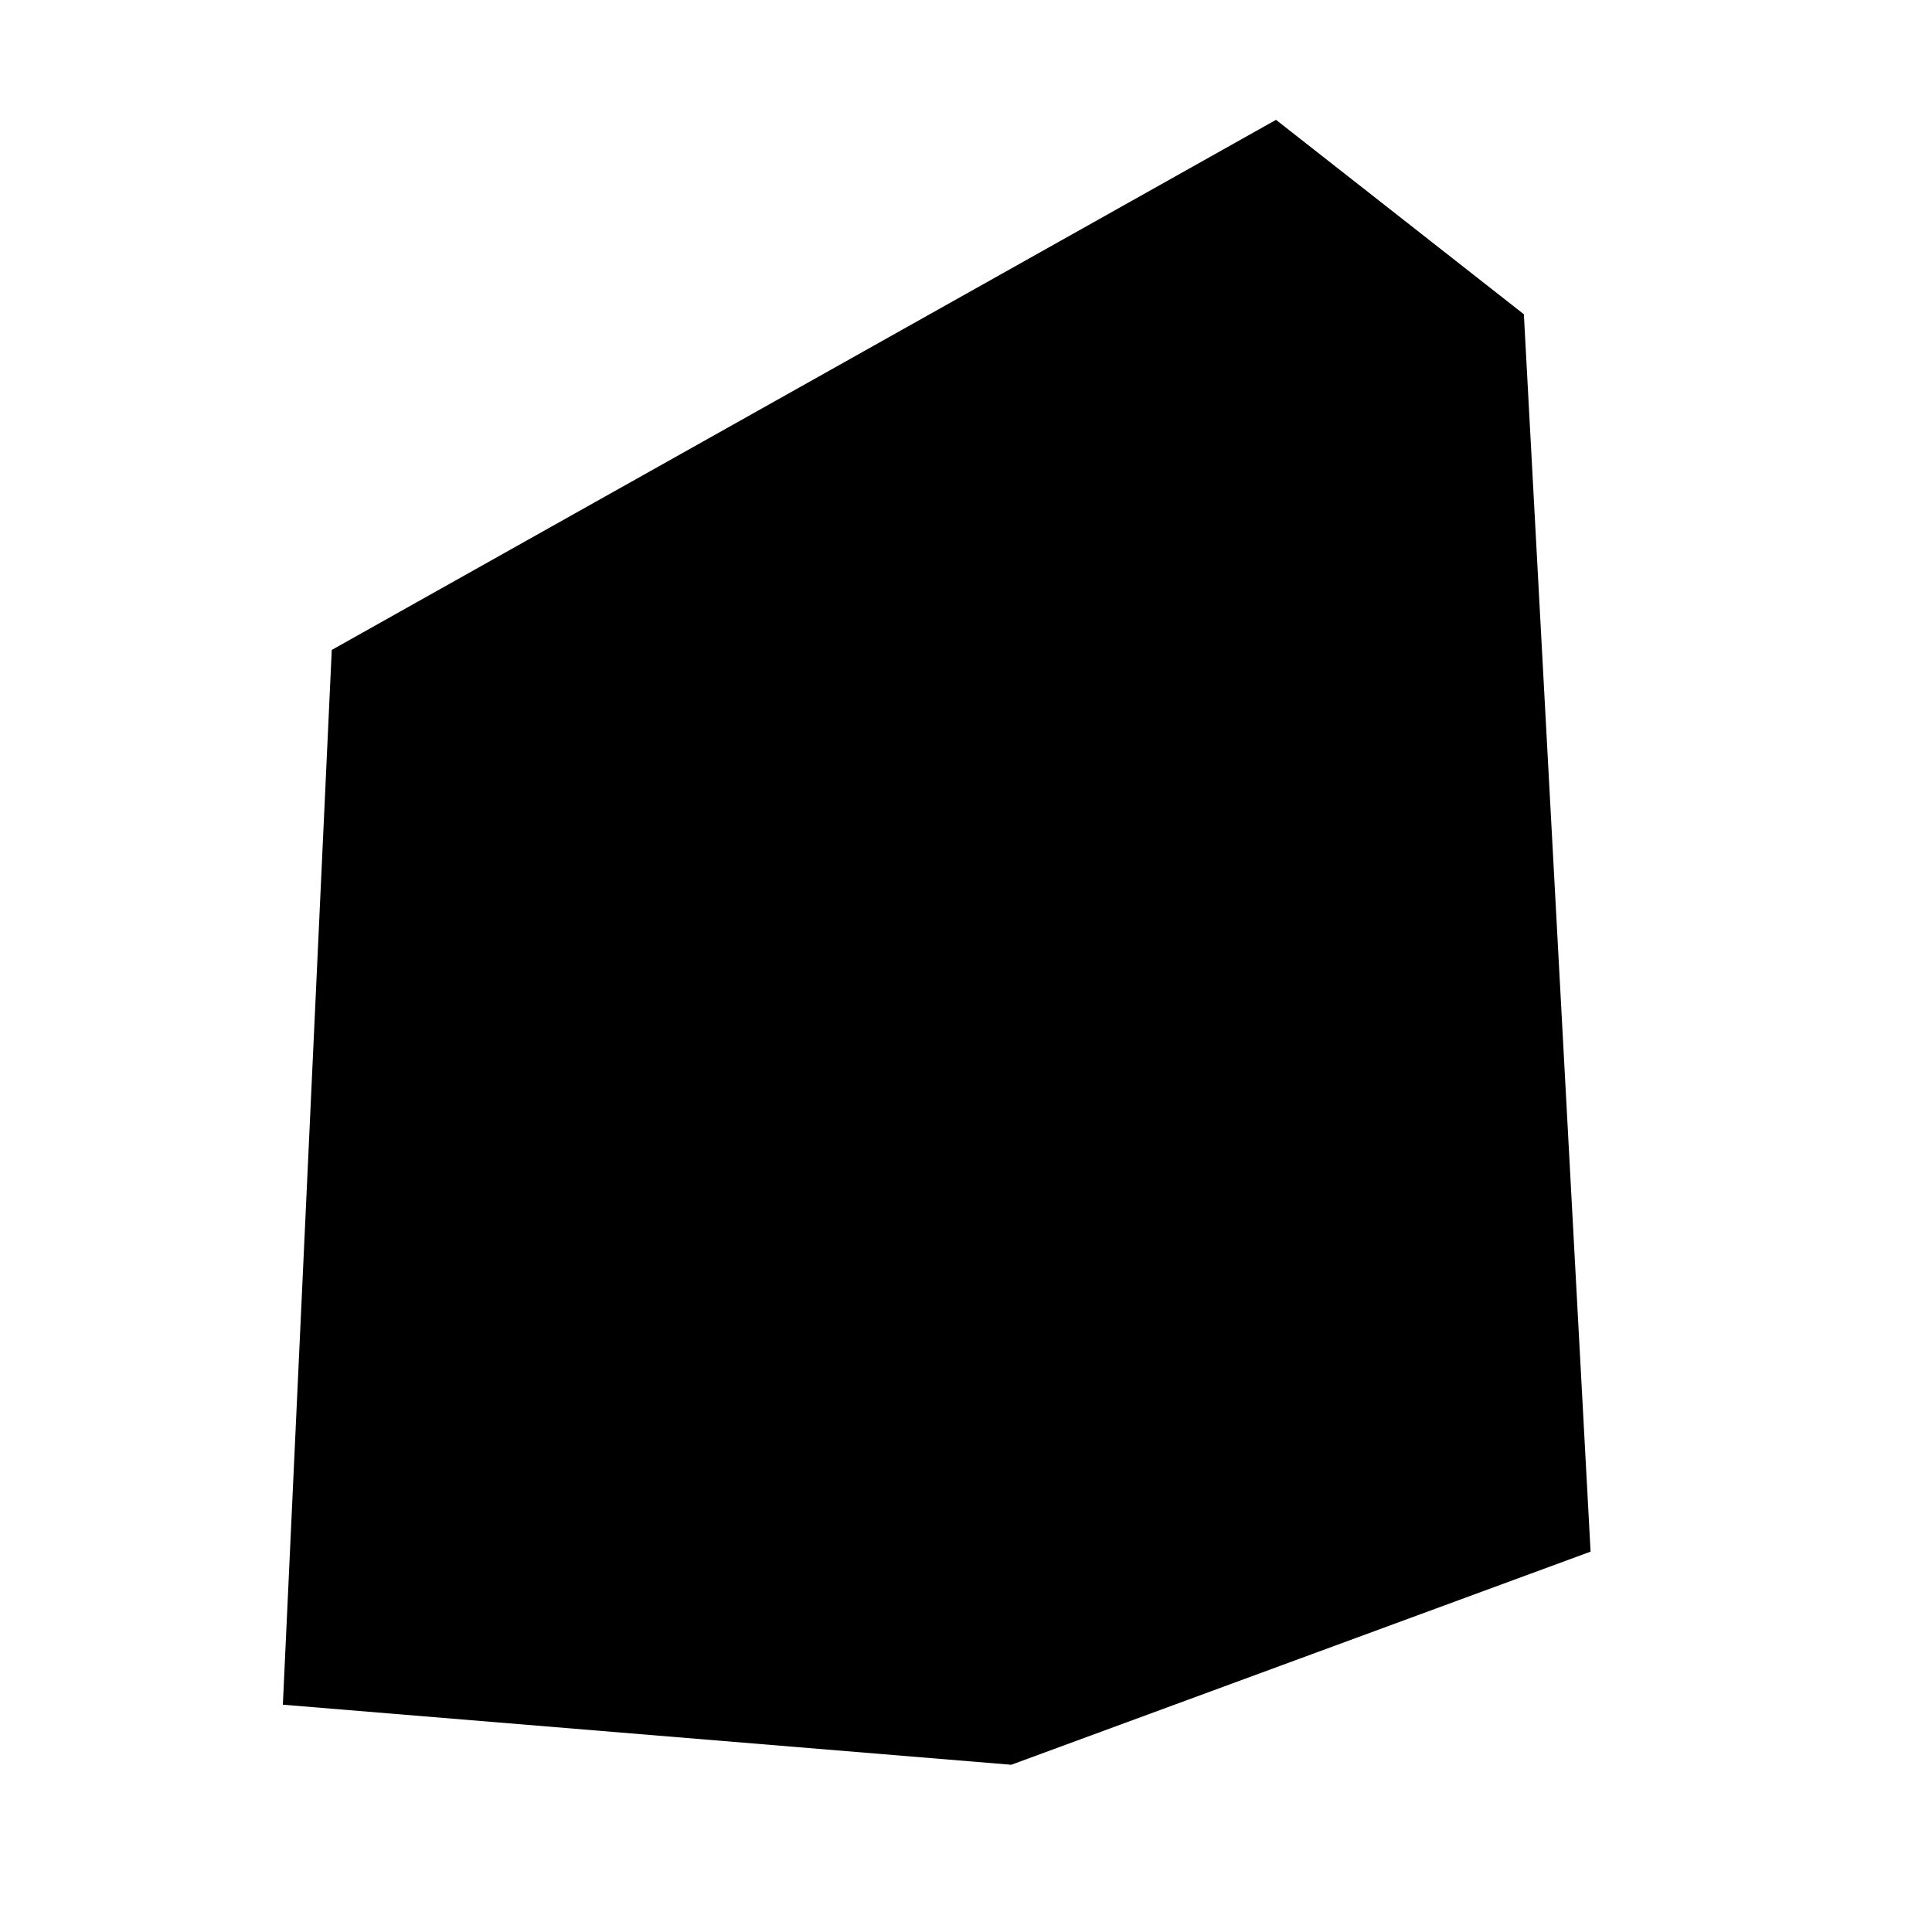
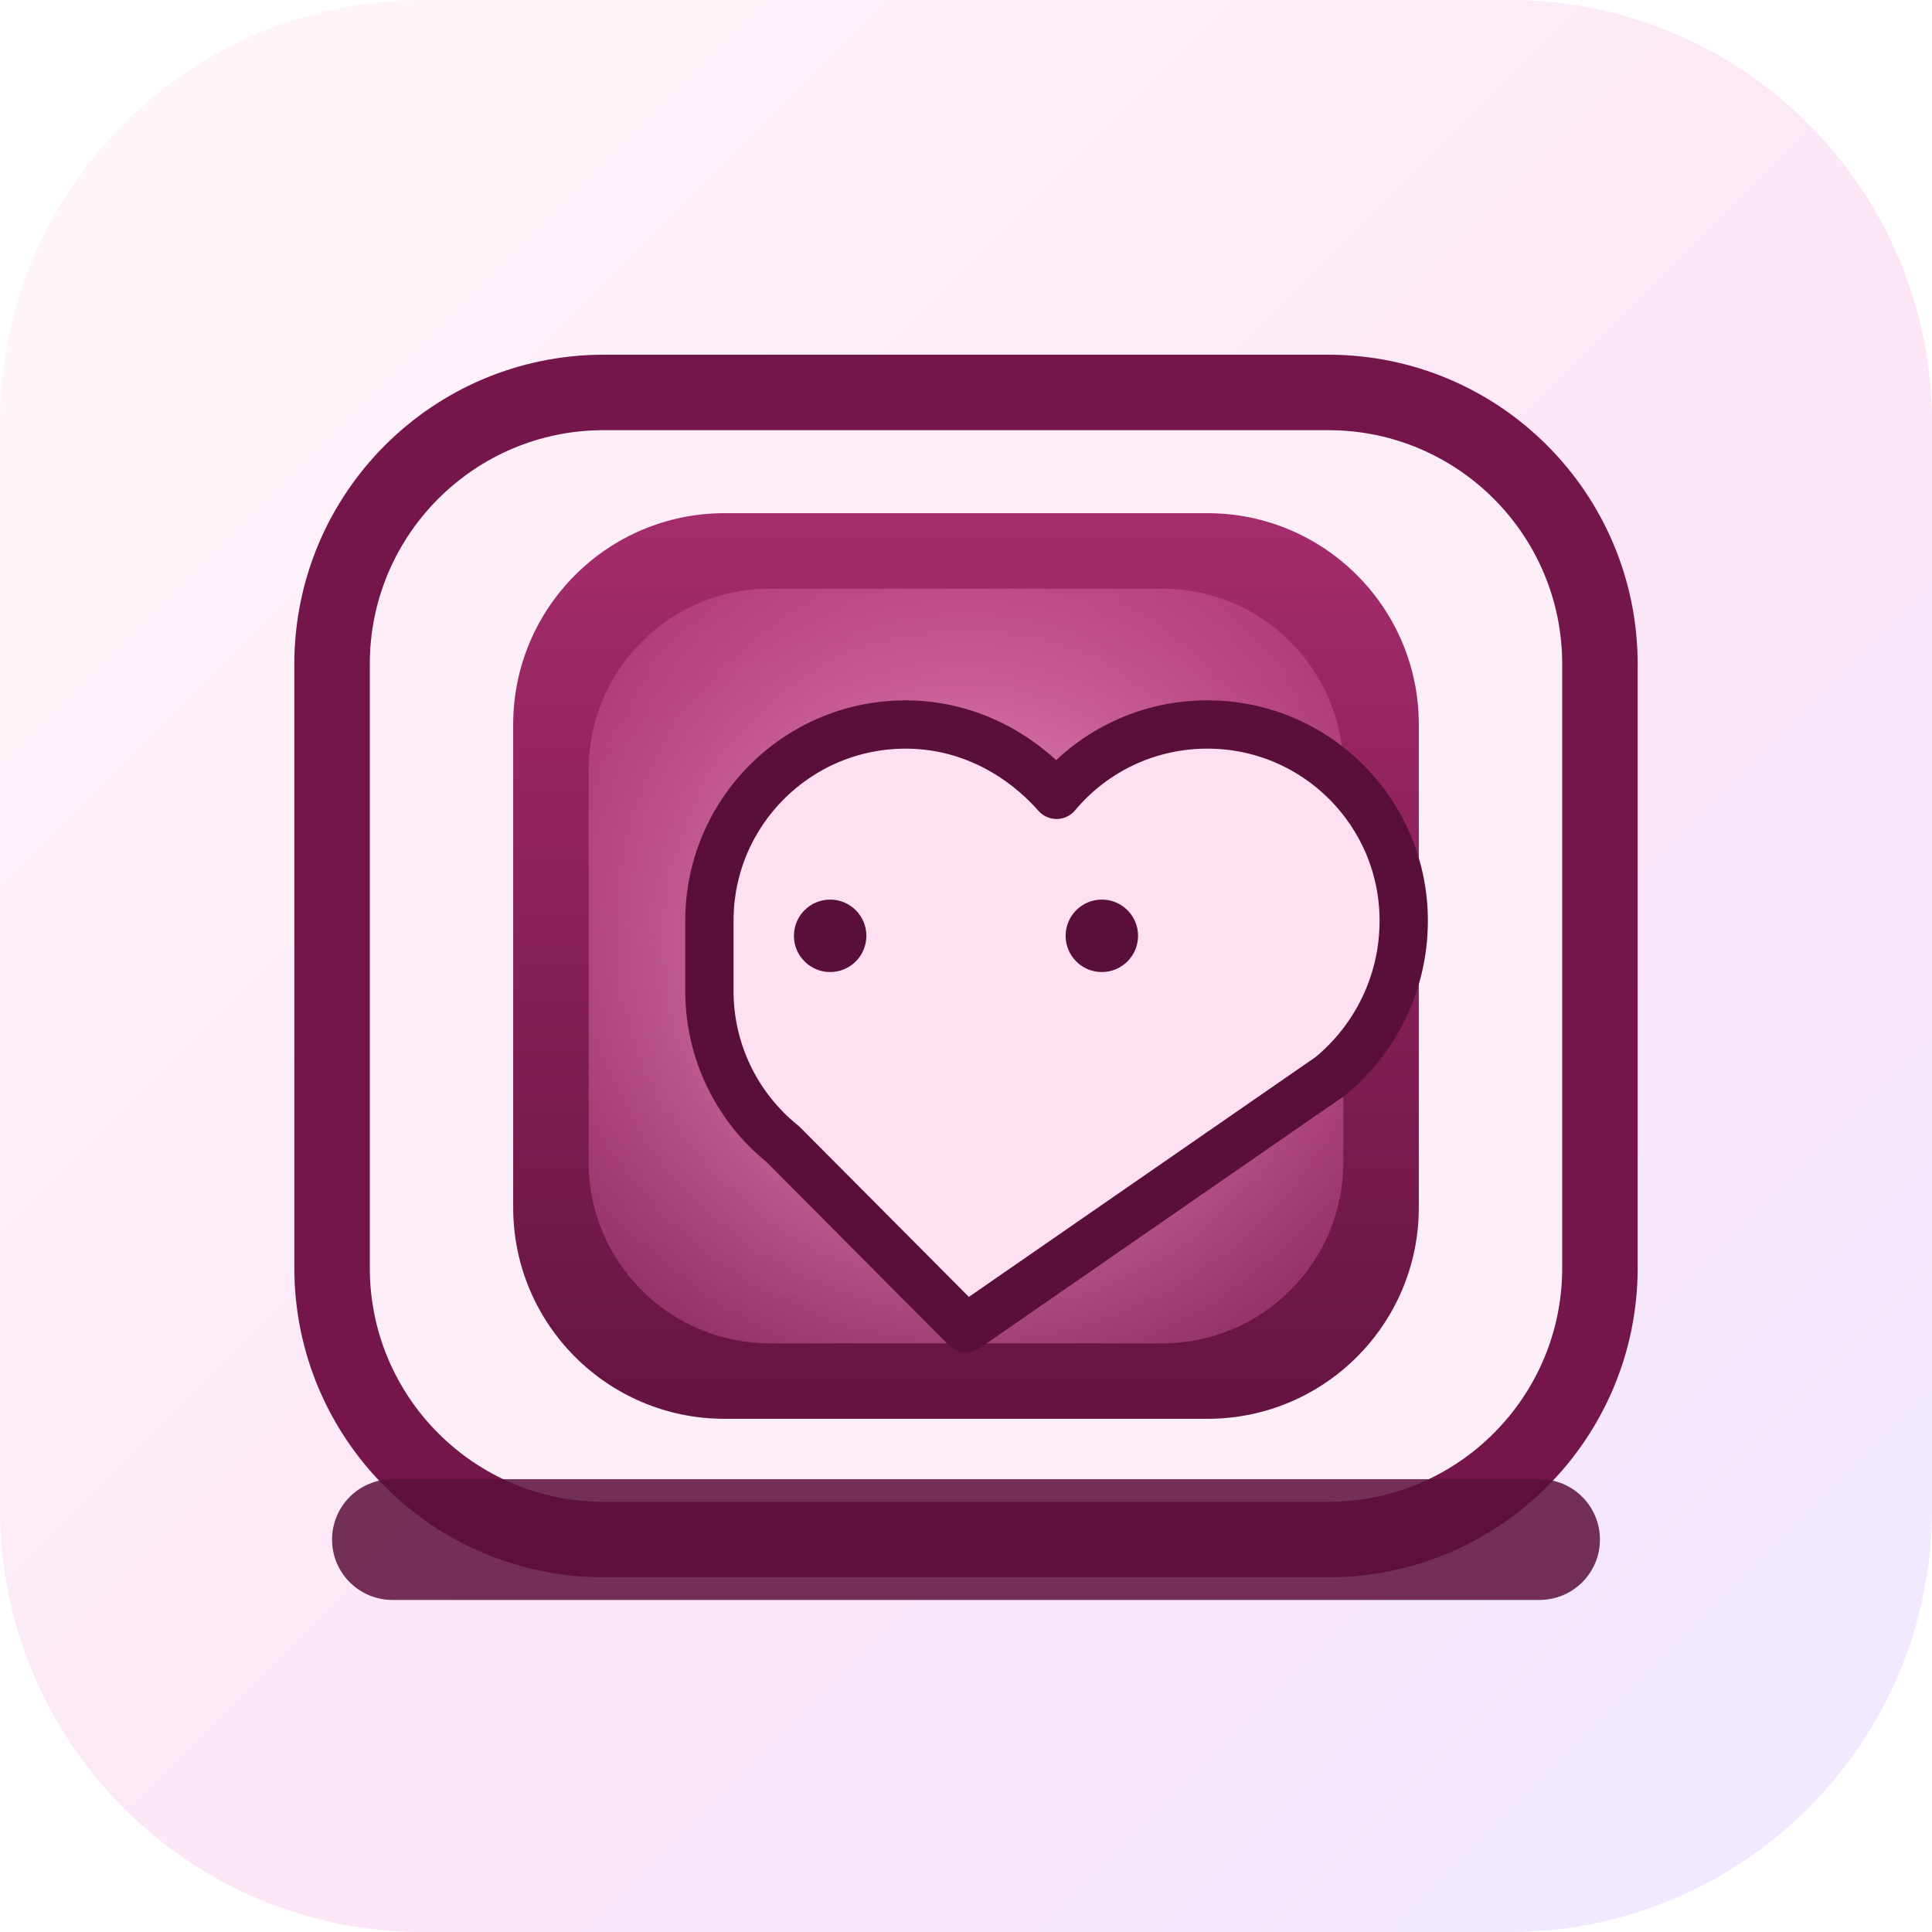
- <svg xmlns="http://www.w3.org/2000/svg" viewBox="0 0 64 64" role="img" aria-hidden="true">
-   <path d="M52.69 51.40 L33.50 58.46 L9.37 56.47 L10.99 21.53 L42.27 3.97 L50.48 10.41 Z" fill="#000" />
-   <circle cx="32.82" cy="32.55" r="12.29" fill="#000" />
+ <svg xmlns="http://www.w3.org/2000/svg" viewBox="0 0 64 64" fill="none" role="img" aria-hidden="true">
+   <defs>
+     <linearGradient id="doorFeelingsBg" x1="8" y1="8" x2="56" y2="56" gradientUnits="userSpaceOnUse">
+       <stop offset="0%" stop-color="#FFF4FA" />
+       <stop offset="60%" stop-color="#FCE5F5" />
+       <stop offset="100%" stop-color="#F2E8FF" />
+     </linearGradient>
+     <linearGradient id="doorFeelingsFrame" x1="32" y1="12" x2="32" y2="52" gradientUnits="userSpaceOnUse">
+       <stop offset="0%" stop-color="#B03074" />
+       <stop offset="100%" stop-color="#5A0F3B" />
+     </linearGradient>
+     <radialGradient id="doorFeelingsGlow" cx="32" cy="32" r="16" gradientUnits="userSpaceOnUse">
+       <stop offset="0%" stop-color="#FFB5DC" stop-opacity="0.95" />
+       <stop offset="100%" stop-color="#D45BA1" stop-opacity="0.35" />
+     </radialGradient>
+   </defs>
+   <rect width="64" height="64" rx="14" fill="url(#doorFeelingsBg)" />
+   <rect x="11" y="13" width="42" height="38" rx="9" fill="#FCEEF7" stroke="#74154C" stroke-width="2.5" />
+   <rect x="17" y="17" width="30" height="30" rx="7" fill="url(#doorFeelingsFrame)" />
+   <rect x="19.5" y="19.5" width="25" height="25" rx="6" fill="url(#doorFeelingsGlow)" />
+   <path d="M23.5 30.5c0-3.59 2.91-6.5 6.5-6.5 1.97 0 3.73.9 5 2.33A6.49 6.49 0 0 1 40 24c3.59 0 6.5 2.91 6.5 6.5 0 2.08-.95 3.93-2.43 5.15L32 44 25.93 37.9a6.5 6.5 0 0 1-2.43-5.15Z" fill="#FFE0F0" stroke="#5A0F3B" stroke-width="1.6" stroke-linejoin="round" />
+   <circle cx="27.5" cy="31" r="1.2" fill="#5A0F3B" />
+   <circle cx="36.5" cy="31" r="1.2" fill="#5A0F3B" />
+   <rect x="11" y="49" width="42" height="4" rx="2" fill="#5A0F3B" opacity="0.85" />
</svg>
